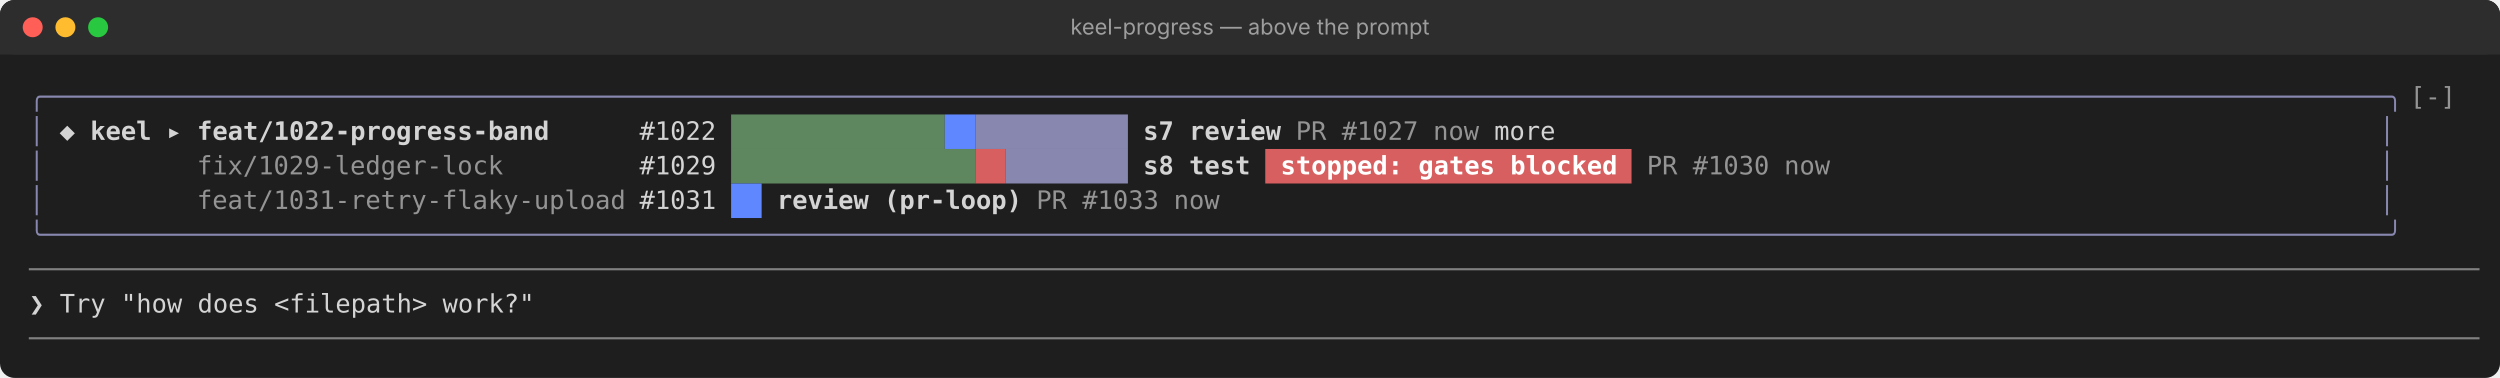
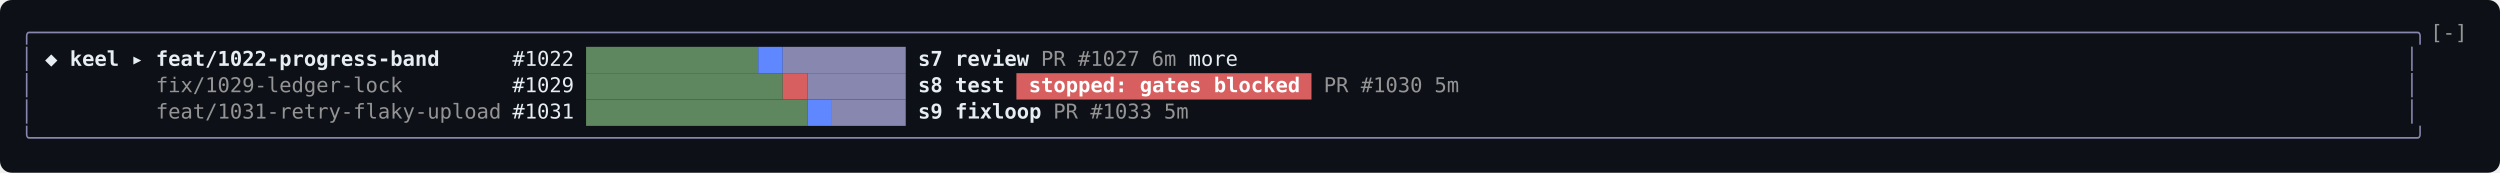
- <svg xmlns="http://www.w3.org/2000/svg" width="1376" height="208" viewBox="0 0 1376 208" role="img" aria-label="keel-progress — above the prompt">
-   <rect width="100%" height="100%" rx="8" fill="#1e1e1e" />
-   <rect width="100%" height="30" rx="8" fill="#2d2d2d" />
-   <rect y="22" width="100%" height="8" fill="#2d2d2d" />
-   <circle cx="18" cy="15" r="5.5" fill="#ff5f57" />
-   <circle cx="36" cy="15" r="5.5" fill="#febc2e" />
-   <circle cx="54" cy="15" r="5.5" fill="#28c840" />
-   <text x="688" y="19" fill="#9d9d9d" font-family="-apple-system,Segoe UI,sans-serif" font-size="12" text-anchor="middle">keel-progress — above the prompt</text>
-   <rect x="402.4" y="63" width="117.6" height="19" fill="#5f875f" />
-   <rect x="520.0" y="63" width="16.8" height="19" fill="#5f87ff" />
-   <rect x="536.8" y="63" width="84.0" height="19" fill="#8787af" />
-   <rect x="402.4" y="82" width="134.4" height="19" fill="#5f875f" />
-   <rect x="536.8" y="82" width="16.8" height="19" fill="#d75f5f" />
-   <rect x="553.6" y="82" width="67.2" height="19" fill="#8787af" />
-   <rect x="696.4" y="82" width="201.6" height="19" fill="#d75f5f" />
-   <rect x="402.4" y="101" width="16.8" height="19" fill="#5f87ff" />
-   <g font-family="SF Mono,Menlo,Consolas,DejaVu Sans Mono,monospace" font-size="14" xml:space="preserve">
-     <text x="16.0" y="58" fill="#8787af" textLength="1302.0" lengthAdjust="spacingAndGlyphs">╭─────────────────────────────────────────────────────────────────────────────────────────────────────────────────────────────────────────────────────────╮</text>
-     <text x="1326.4" y="58" fill="#949494" textLength="25.2" lengthAdjust="spacingAndGlyphs">[-]</text>
-     <text x="16.0" y="77" fill="#8787af" textLength="8.4" lengthAdjust="spacingAndGlyphs">│</text>
-     <text x="32.8" y="77" fill="#d4d4d4" font-weight="bold" textLength="50.4" lengthAdjust="spacingAndGlyphs">◆ keel</text>
-     <text x="91.6" y="77" fill="#d4d4d4" font-weight="bold" textLength="210.0" lengthAdjust="spacingAndGlyphs">▸ feat/1022-progress-band</text>
-     <text x="352.0" y="77" fill="#d4d4d4" textLength="42.0" lengthAdjust="spacingAndGlyphs">#1022</text>
-     <text x="629.2" y="77" fill="#d4d4d4" font-weight="bold" textLength="75.6" lengthAdjust="spacingAndGlyphs">s7 review</text>
-     <text x="713.2" y="77" fill="#949494" textLength="67.2" lengthAdjust="spacingAndGlyphs">PR #1027</text>
-     <text x="788.8" y="77" fill="#949494" textLength="25.2" lengthAdjust="spacingAndGlyphs">now</text>
-     <text x="822.4" y="77" fill="#d4d4d4" textLength="33.6" lengthAdjust="spacingAndGlyphs">more</text>
-     <text x="1309.6" y="77" fill="#8787af" textLength="8.4" lengthAdjust="spacingAndGlyphs">│</text>
-     <text x="16.0" y="96" fill="#8787af" textLength="8.4" lengthAdjust="spacingAndGlyphs">│</text>
-     <text x="108.4" y="96" fill="#949494" textLength="168.0" lengthAdjust="spacingAndGlyphs">fix/1029-ledger-lock</text>
-     <text x="352.0" y="96" fill="#d4d4d4" textLength="42.0" lengthAdjust="spacingAndGlyphs">#1029</text>
-     <text x="629.2" y="96" fill="#d4d4d4" font-weight="bold" textLength="58.8" lengthAdjust="spacingAndGlyphs">s8 test</text>
-     <text x="704.8" y="96" fill="#ffffff" font-weight="bold" textLength="184.8" lengthAdjust="spacingAndGlyphs">stopped: gates blocked</text>
-     <text x="906.4" y="96" fill="#949494" textLength="67.2" lengthAdjust="spacingAndGlyphs">PR #1030</text>
-     <text x="982.0" y="96" fill="#949494" textLength="25.2" lengthAdjust="spacingAndGlyphs">now</text>
-     <text x="1309.6" y="96" fill="#8787af" textLength="8.4" lengthAdjust="spacingAndGlyphs">│</text>
-     <text x="16.0" y="115" fill="#8787af" textLength="8.4" lengthAdjust="spacingAndGlyphs">│</text>
-     <text x="108.4" y="115" fill="#949494" textLength="235.2" lengthAdjust="spacingAndGlyphs">feat/1031-retry-flaky-upload</text>
-     <text x="352.0" y="115" fill="#d4d4d4" textLength="42.0" lengthAdjust="spacingAndGlyphs">#1031</text>
-     <text x="427.6" y="115" fill="#d4d4d4" font-weight="bold" textLength="134.4" lengthAdjust="spacingAndGlyphs">review (pr-loop)</text>
-     <text x="570.4" y="115" fill="#949494" textLength="67.2" lengthAdjust="spacingAndGlyphs">PR #1033</text>
-     <text x="646.0" y="115" fill="#949494" textLength="25.2" lengthAdjust="spacingAndGlyphs">now</text>
-     <text x="1309.6" y="115" fill="#8787af" textLength="8.4" lengthAdjust="spacingAndGlyphs">│</text>
-     <text x="16.0" y="134" fill="#8787af" textLength="1302.0" lengthAdjust="spacingAndGlyphs">╰─────────────────────────────────────────────────────────────────────────────────────────────────────────────────────────────────────────────────────────╯</text>
-     <text x="16.0" y="153" fill="#808080" textLength="1344.0" lengthAdjust="spacingAndGlyphs">────────────────────────────────────────────────────────────────────────────────────────────────────────────────────────────────────────────────────────────────</text>
-     <text x="16.0" y="172" fill="#d4d4d4" textLength="277.2" lengthAdjust="spacingAndGlyphs">❯ Try "how does &lt;filepath&gt; work?"</text>
-     <text x="16.0" y="191" fill="#808080" textLength="1344.0" lengthAdjust="spacingAndGlyphs">────────────────────────────────────────────────────────────────────────────────────────────────────────────────────────────────────────────────────────────────</text>
+ <svg xmlns="http://www.w3.org/2000/svg" width="1708" height="118" viewBox="0 0 1708 118">
+   <rect width="100%" height="100%" rx="8" fill="#0D1117" />
+   <g font-family="Menlo, Monaco, Consolas, monospace" font-size="14">
+     <text x="14.0" y="27.0" fill="#8787af" textLength="1638.0" lengthAdjust="spacingAndGlyphs" xml:space="preserve">╭─────────────────────────────────────────────────────────────────────────────────────────────────────────────────────────────────────────────────────────────────────────────────────────────────╮</text>
+     <text x="1660.4" y="27.0" fill="#949494" textLength="25.2" lengthAdjust="spacingAndGlyphs" xml:space="preserve">[-]</text>
+     <text x="14.0" y="45.0" fill="#8787af" textLength="8.4" lengthAdjust="spacingAndGlyphs" xml:space="preserve">│</text>
+     <text x="30.8" y="45.0" fill="#E6EDF3" font-weight="bold" textLength="50.4" lengthAdjust="spacingAndGlyphs" xml:space="preserve">◆ keel</text>
+     <text x="89.6" y="45.0" fill="#E6EDF3" font-weight="bold" textLength="252.0" lengthAdjust="spacingAndGlyphs" xml:space="preserve">▸ feat/1022-progress-band     </text>
+     <text x="341.6" y="45.0" fill="#E6EDF3" textLength="58.8" lengthAdjust="spacingAndGlyphs" xml:space="preserve"> #1022 </text>
+     <rect x="400.4" y="32.0" width="117.6" height="18" fill="#5f875f" />
+     <rect x="518.0" y="32.0" width="16.8" height="18" fill="#5f87ff" />
+     <rect x="534.8" y="32.0" width="84.0" height="18" fill="#8787af" />
+     <text x="627.2" y="45.0" fill="#E6EDF3" font-weight="bold" textLength="75.6" lengthAdjust="spacingAndGlyphs" xml:space="preserve">s7 review</text>
+     <text x="711.2" y="45.0" fill="#949494" textLength="67.2" lengthAdjust="spacingAndGlyphs" xml:space="preserve">PR #1027</text>
+     <text x="786.8" y="45.0" fill="#949494" textLength="16.8" lengthAdjust="spacingAndGlyphs" xml:space="preserve">6m</text>
+     <text x="803.6" y="45.0" fill="#E6EDF3" textLength="840.0" lengthAdjust="spacingAndGlyphs" xml:space="preserve"> more                                                                                               </text>
+     <text x="1643.6" y="45.0" fill="#8787af" textLength="8.4" lengthAdjust="spacingAndGlyphs" xml:space="preserve">│</text>
+     <text x="14.0" y="63.0" fill="#8787af" textLength="8.4" lengthAdjust="spacingAndGlyphs" xml:space="preserve">│</text>
+     <text x="89.6" y="63.0" fill="#949494" textLength="252.0" lengthAdjust="spacingAndGlyphs" xml:space="preserve">  fix/1029-ledger-lock        </text>
+     <text x="341.6" y="63.0" fill="#E6EDF3" textLength="58.8" lengthAdjust="spacingAndGlyphs" xml:space="preserve"> #1029 </text>
+     <rect x="400.4" y="50.0" width="134.4" height="18" fill="#5f875f" />
+     <rect x="534.8" y="50.0" width="16.8" height="18" fill="#d75f5f" />
+     <rect x="551.6" y="50.0" width="67.2" height="18" fill="#8787af" />
+     <text x="627.2" y="63.0" fill="#E6EDF3" font-weight="bold" textLength="58.8" lengthAdjust="spacingAndGlyphs" xml:space="preserve">s8 test</text>
+     <rect x="694.4" y="50.0" width="201.6" height="18" fill="#d75f5f" />
+     <text x="694.4" y="63.0" fill="#ffffff" font-weight="bold" textLength="201.6" lengthAdjust="spacingAndGlyphs" xml:space="preserve"> stopped: gates blocked </text>
+     <text x="904.4" y="63.0" fill="#949494" textLength="67.2" lengthAdjust="spacingAndGlyphs" xml:space="preserve">PR #1030</text>
+     <text x="980.0" y="63.0" fill="#949494" textLength="16.8" lengthAdjust="spacingAndGlyphs" xml:space="preserve">5m</text>
+     <text x="1643.6" y="63.0" fill="#8787af" textLength="8.4" lengthAdjust="spacingAndGlyphs" xml:space="preserve">│</text>
+     <text x="14.0" y="81.0" fill="#8787af" textLength="8.4" lengthAdjust="spacingAndGlyphs" xml:space="preserve">│</text>
+     <text x="89.6" y="81.0" fill="#949494" textLength="252.0" lengthAdjust="spacingAndGlyphs" xml:space="preserve">  feat/1031-retry-flaky-upload</text>
+     <text x="341.6" y="81.0" fill="#E6EDF3" textLength="58.8" lengthAdjust="spacingAndGlyphs" xml:space="preserve"> #1031 </text>
+     <rect x="400.4" y="68.0" width="151.2" height="18" fill="#5f875f" />
+     <rect x="551.6" y="68.0" width="16.8" height="18" fill="#5f87ff" />
+     <rect x="568.4" y="68.0" width="50.4" height="18" fill="#8787af" />
+     <text x="627.2" y="81.0" fill="#E6EDF3" font-weight="bold" textLength="84.0" lengthAdjust="spacingAndGlyphs" xml:space="preserve">s9 fixloop</text>
+     <text x="719.6" y="81.0" fill="#949494" textLength="67.2" lengthAdjust="spacingAndGlyphs" xml:space="preserve">PR #1033</text>
+     <text x="795.2" y="81.0" fill="#949494" textLength="16.8" lengthAdjust="spacingAndGlyphs" xml:space="preserve">5m</text>
+     <text x="1643.6" y="81.0" fill="#8787af" textLength="8.4" lengthAdjust="spacingAndGlyphs" xml:space="preserve">│</text>
+     <text x="14.0" y="99.0" fill="#8787af" textLength="1638.0" lengthAdjust="spacingAndGlyphs" xml:space="preserve">╰─────────────────────────────────────────────────────────────────────────────────────────────────────────────────────────────────────────────────────────────────────────────────────────────────╯</text>
  </g>
</svg>
